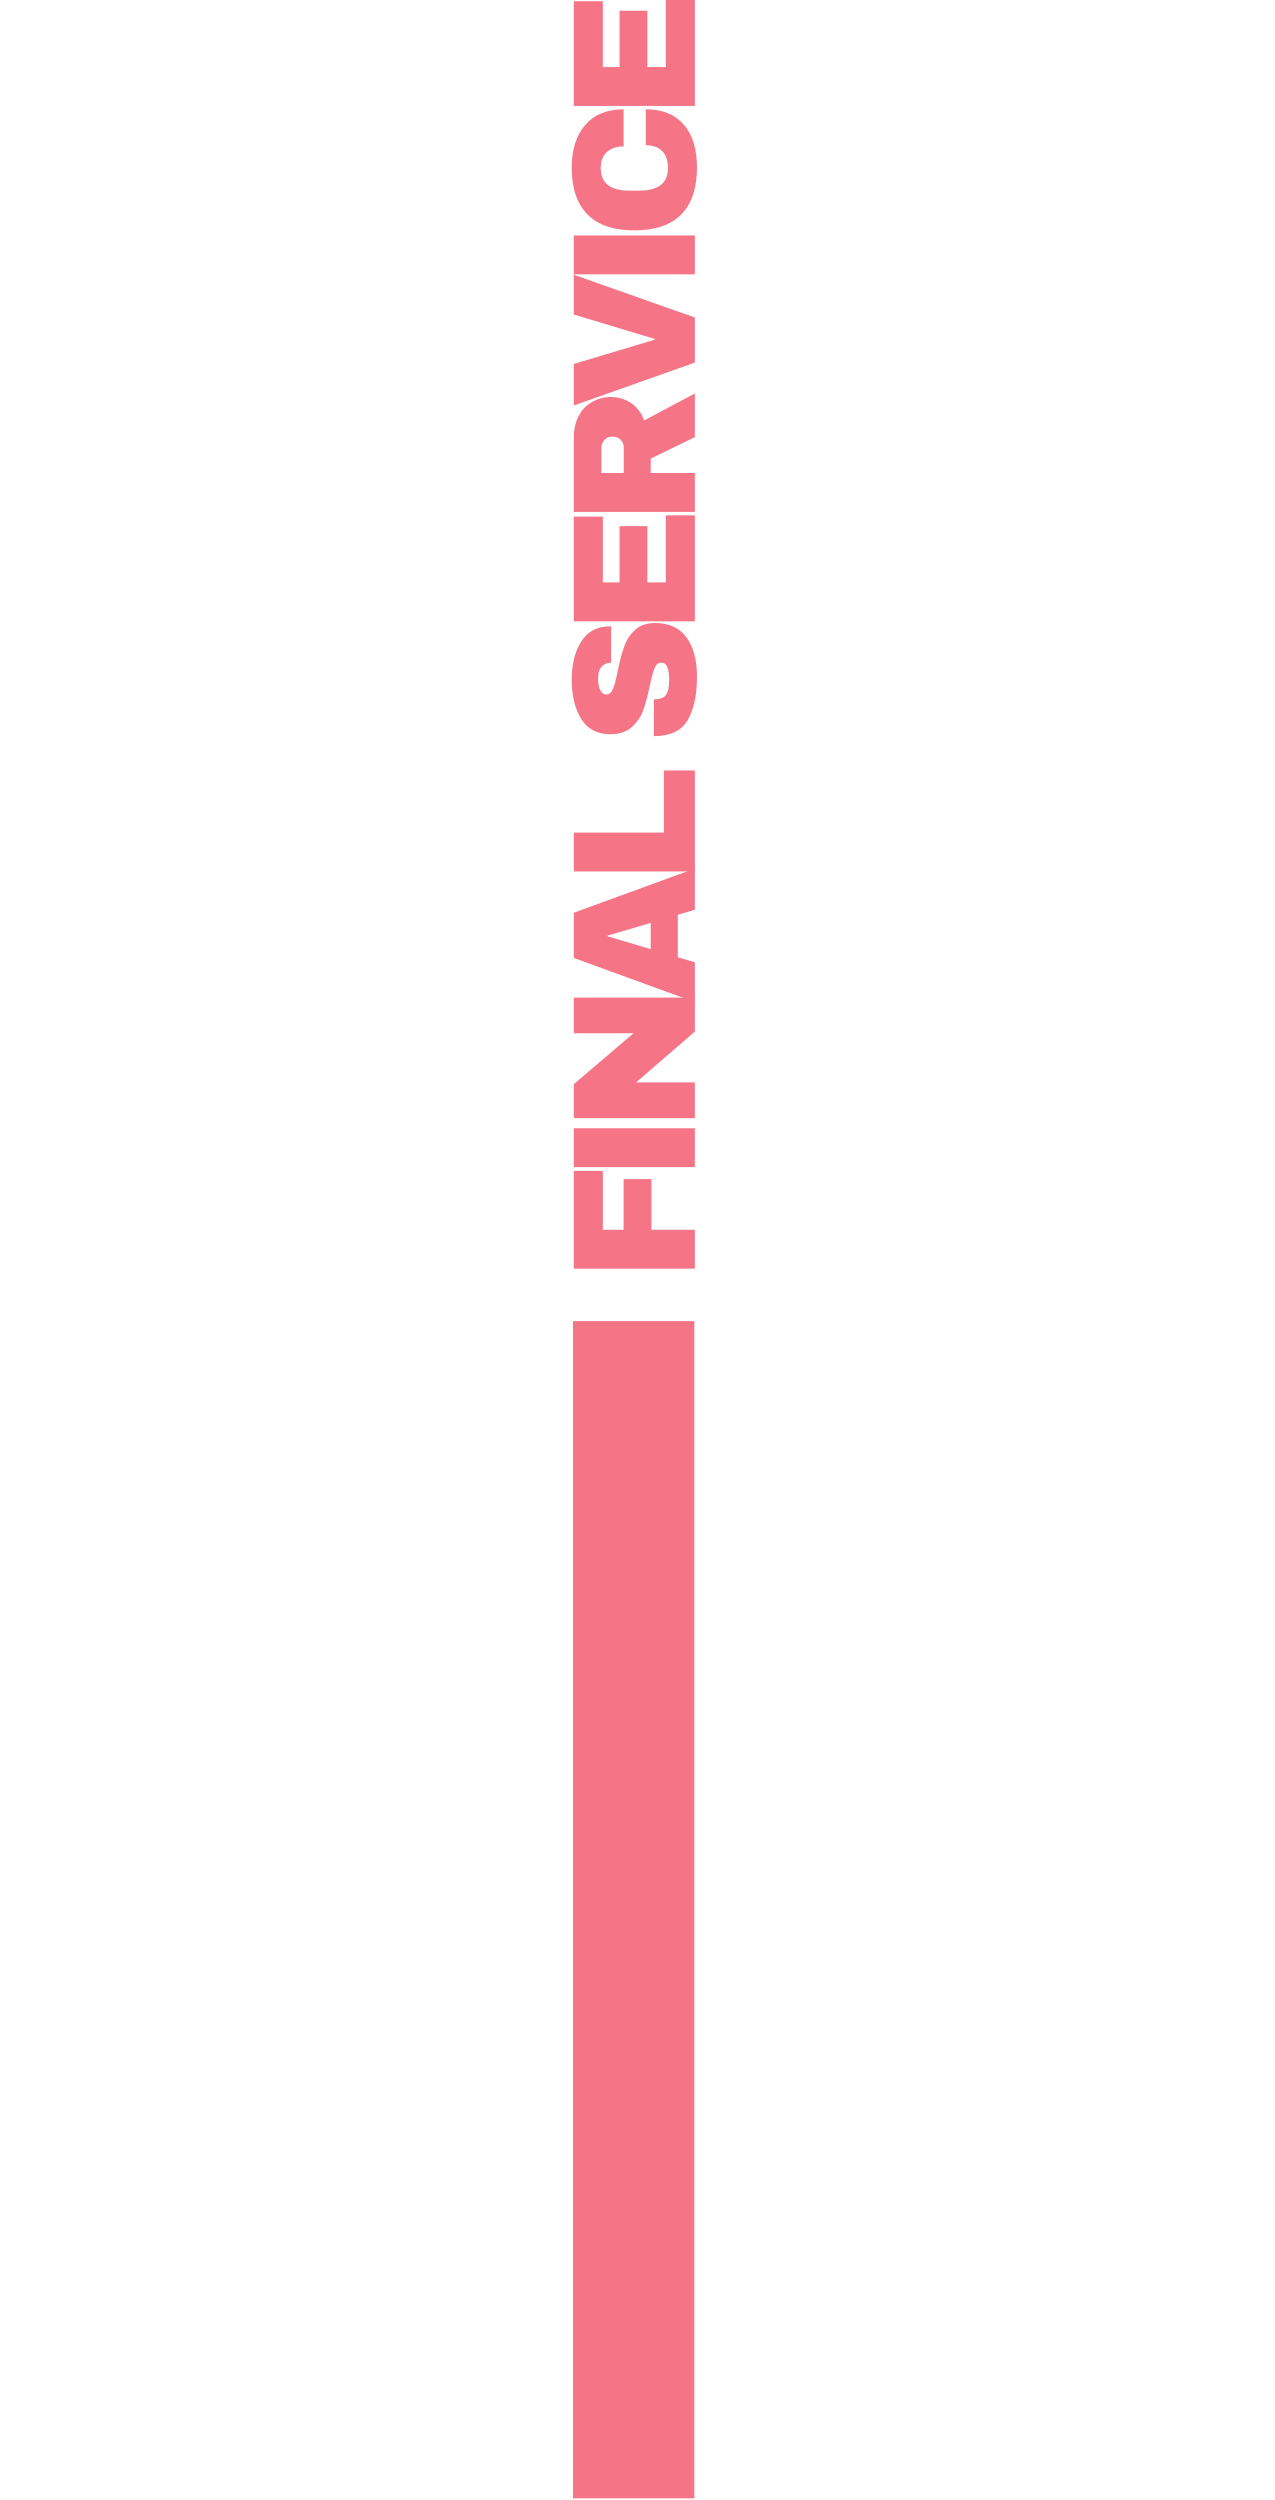
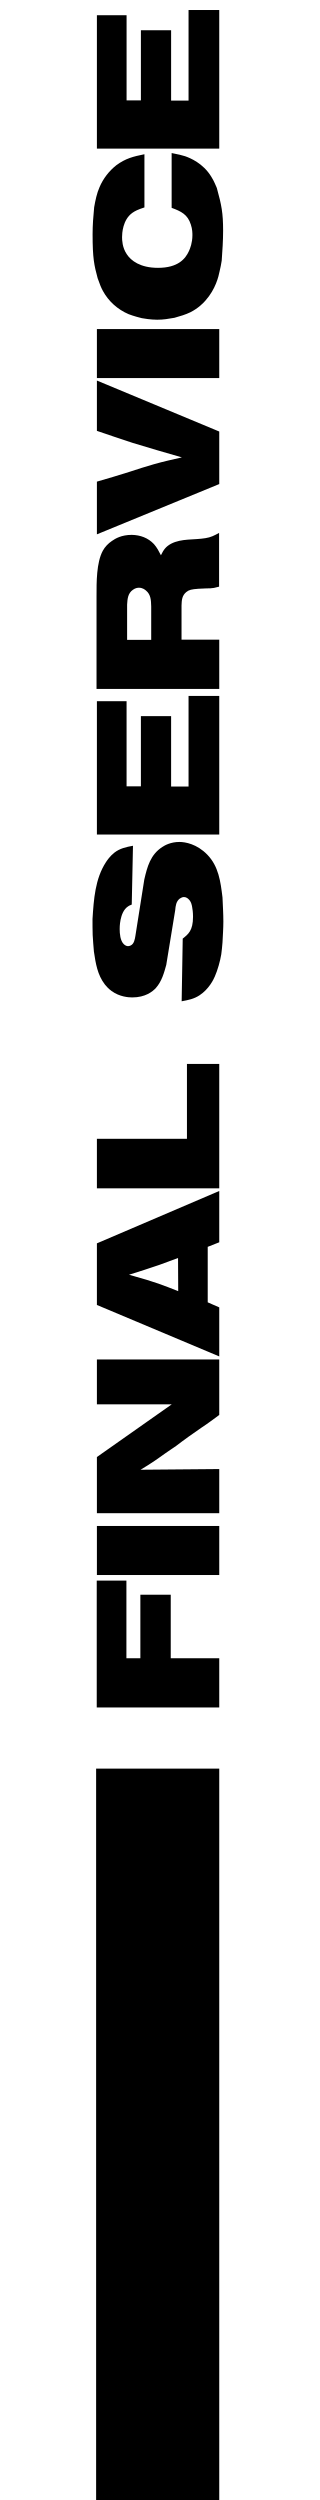
- <svg xmlns="http://www.w3.org/2000/svg" fill="none" viewBox="0 0 210 412">
-   <path fill="#f57586" d="M94.431 217.723h20v194h-20zM94.564 209.079v-16.124h4.785v9.715h3.421v-8.352h4.582v8.352h7.163v6.409zM114.515 192.346H94.564v-6.409h19.951zM114.515 169.997l-9.686 8.381h9.686v5.887H94.564v-5.597l9.83-8.381h-9.83V164.4h19.951z" />
-   <path fill="#f57586" d="m114.515 149.922-2.813.841v6.989l2.813.841v6.554l-19.951-7.279v-7.453l19.951-7.279zm-7.279 6.496v-4.321l-7.105 2.088v.116z" />
-   <path fill="#f57586" d="M94.564 143.619v-6.409h14.847v-10.237h5.104v16.646zM94.215 112.038q0-3.828 1.566-6.293 1.537-2.464 4.582-2.523h.348v6.003h-.116q-.87 0-1.45.638-.58.639-.58 1.943 0 1.276.377 1.972.377.667.929.667.782 0 1.159-.928.378-.927.783-2.987.493-2.406 1.044-3.944a6.6 6.6 0 0 1 1.74-2.726q1.218-1.16 3.306-1.189 3.539 0 5.249 2.407 1.711 2.379 1.711 6.38 0 4.67-1.566 7.279-1.566 2.581-5.539 2.581v-6.061q1.508 0 2.03-.783.493-.783.493-2.436 0-1.218-.261-2.001-.26-.812-1.073-.812-.725 0-1.073.899-.376.87-.783 2.871-.521 2.436-1.073 4.031a6.9 6.9 0 0 1-1.885 2.784q-1.305 1.19-3.538 1.189-3.276 0-4.814-2.523-1.566-2.551-1.566-6.438M94.564 102.391V85.136h4.785v10.846h2.754v-9.28h4.582v9.28h3.045v-11.05h4.785v17.459zM100.682 65.425q1.827 0 3.306.986t2.175 2.87l8.352-4.436v7.192l-7.279 3.538v2.378h7.279v6.409H94.563v-12.21q0-2.145.841-3.653.813-1.537 2.233-2.291a6.1 6.1 0 0 1 3.045-.783m.261 6.525q-.783 0-1.305.522a1.74 1.74 0 0 0-.522 1.276v4.205h3.683v-4.205q0-.754-.522-1.276a1.87 1.87 0 0 0-1.334-.522M114.515 59.75l-19.952 7.075v-6.844l13.34-4.002v-.116l-13.34-4.03v-6.555l19.952 7.047zM114.515 45.21H94.563v-6.408h19.952zM94.215 27.617q0-4.437 2.233-7.018 2.205-2.58 6.322-2.58v6.118q-1.74 0-2.755.928-1.014.9-1.015 2.581 0 1.944 1.218 2.871 1.218.9 3.393.9h1.856q2.146 0 3.393-.9 1.218-.927 1.218-2.813 0-1.856-.957-2.813t-2.697-.957v-5.916q4.089 0 6.264 2.523 2.175 2.495 2.175 7.076 0 5.105-2.61 7.743-2.61 2.61-7.714 2.61-5.103 0-7.714-2.61-2.61-2.639-2.61-7.743M94.563 17.458V.203h4.785v10.846h2.755v-9.28h4.582v9.28h3.045V0h4.785v17.458z" />
+ <svg xmlns="http://www.w3.org/2000/svg" viewBox="0 0 77.93 609.12">
+   <path d="M23.42 430.92h30v178.2h-30z" class="st1" />
+   <g class="st0">
+     <g class="st0">
+       <path d="M23.57 385.11h7.23v18.92h3.4v-15.48h7.4v15.48h11.82v11.99H23.57V385.1Zm.04-13.31h29.81v11.95H23.61z" class="st1" />
+     </g>
+     <g class="st0">
+       <path d="m23.61 355 18.24-12.84H23.61v-10.93h29.81v13.52c-1.45 1.06-2.85 2.13-4.34 3.1-1.02.72-2.08 1.45-3.1 2.17-1.06.72-2.04 1.53-3.1 2.3-.85.6-1.79 1.19-2.68 1.83-.81.55-1.62 1.19-2.47 1.74-1.11.77-2.3 1.49-3.49 2.21l19.18-.17v10.76H23.61z" class="st1" />
+     </g>
+     <g class="st0">
+       <path d="m23.61 302.94 29.81-12.76v12.5l-2.81 1.11v13.52l2.81 1.23v11.95l-29.81-12.54zm19.77 3.57c-1.49.55-2.98 1.11-4.51 1.66-2.47.85-4.98 1.66-7.44 2.42 6.8 1.87 8.29 2.55 11.99 4zm-19.77-29.05h21.94v-18.24h7.87v30.32H23.61zm16.92-42.44c-.55 2-1.11 4.08-2.55 5.7-.81.89-2.59 2.3-5.74 2.3-.89 0-3.1-.13-5.06-1.57-.85-.6-1.36-1.28-1.62-1.57-1.83-2.38-2.25-5.15-2.68-8.04-.13-1.32-.21-2.68-.3-4.04-.04-1.28-.04-2.55-.04-3.87.3-4.81.64-9.82 3.27-13.86.25-.38.98-1.49 2.08-2.34 1.32-1.02 2.85-1.36 4.51-1.66l-.3 14.33c-.55.21-.72.3-.94.47-2.08 1.4-2 5.36-2 5.49 0 1.11.13 2.81.98 3.66.3.3.68.51 1.06.51.04 0 .42-.04.64-.17.85-.38 1.02-1.57 1.15-2.34l2.17-13.74c.72-3.1 1.49-6.04 4.38-7.91.64-.43 2.08-1.23 4.17-1.23 1.4 0 4.25.47 6.8 3.1 2.76 2.85 3.23 6.55 3.7 10.42.08 1.96.21 3.91.21 5.87 0 1.7-.13 3.4-.21 5.1-.08.98-.17 1.96-.3 2.89-.26 1.62-.89 3.87-1.57 5.4-.3.72-1.45 3.1-3.74 4.59-1.36.89-2.72 1.15-4.34 1.45l.26-15.27c1.32-1.06 2.51-1.91 2.51-5.32 0-1.06-.13-1.96-.21-2.34-.04-.25-.17-1.32-.89-1.96-.13-.13-.55-.51-1.11-.51-.34 0-.72.17-1.02.38-.89.68-1.02 1.79-1.11 2.81l-2.17 13.27Zm-16.92-64.18h7.23v20.75h3.49v-17.1h7.36v17.14h4.25v-22.07h7.48v33.77H23.61zm-.09-25.64c0-3.27-.04-8.12 1.53-11.01.51-.94 1.32-1.79 2.21-2.38.85-.6 2.34-1.49 4.85-1.49 2.08.04 3.96.72 5.4 2.25.72.81 1.23 1.79 1.7 2.72.64-1.32 1.15-2.08 2.47-2.81 2.55-1.32 5.61-.89 8.38-1.36 1.32-.21 2.08-.6 3.32-1.28v13.1c-2.17.6-1.79.3-5.02.51-1.7.13-2.3.25-2.98.81-1.02.85-1.11 1.91-1.15 3.27v8.33h9.19v11.99h-29.9v-22.67Zm7.45 10.71h5.87v-8.12c-.04-1.53-.08-2.93-1.28-3.91-.25-.21-.81-.68-1.7-.68-.3 0-.85.04-1.49.51-1.19.85-1.32 2.13-1.4 3.61zm-7.36-63.19 29.81 12.42v12.8l-29.81 12.25v-12.84c2.64-.77 5.27-1.53 7.91-2.38 2-.64 4-1.32 6-1.87 2.25-.64 4.55-1.15 6.8-1.66-4-1.15-8-2.3-11.99-3.53-2.93-.94-5.83-1.96-8.72-2.93V92.73Zm0-12.55h29.81v11.95H23.61z" class="st1" />
+     </g>
+     <g class="st0">
+       <path d="M35.18 50.54c-1.66.55-2.25.85-2.93 1.32-2.38 1.7-2.51 5.06-2.51 5.91 0 .68.04 2.55 1.15 4.17 1.02 1.57 3.27 3.32 7.61 3.32 4.89 0 6.68-2.21 7.53-4.08.3-.64.85-2.04.85-3.87 0-.47 0-1.45-.38-2.59-.77-2.47-2.38-3.23-4.68-4.08V37.29c1.62.3 2.55.55 3.27.77 1.23.43 4.38 1.7 6.38 4.98.72 1.11 1.19 2.42 1.36 2.76 1.15 4.17 1.53 6.08 1.53 10.42 0 2.42-.17 4.85-.34 7.27-.13.85-.3 1.74-.51 2.59-.25 1.28-.98 4.38-3.44 7.14-.51.6-1.74 1.87-3.66 2.85-1.23.6-2.55.98-3.91 1.36-1.49.26-2.68.47-4.21.47s-3.36-.3-3.74-.38c-.21-.04-2.04-.51-3.23-.98-2.68-1.15-4.89-3.15-6.25-5.66-.42-.77-.72-1.49-1.28-3.1-.85-3.15-1.23-4.85-1.23-10.72 0-2.21.17-4.38.38-6.55.3-1.7.64-3.4 1.32-4.93.89-2.08 2.3-3.91 4.08-5.32 2.25-1.66 4.12-2.13 6.85-2.68v12.97Z" class="st1" />
+     </g>
+     <g class="st0">
+       <path d="M23.61 3.71h7.23v20.75h3.49V7.37h7.36v17.14h4.25V2.44h7.48v33.77H23.61z" class="st1" />
+     </g>
+   </g>
</svg>
